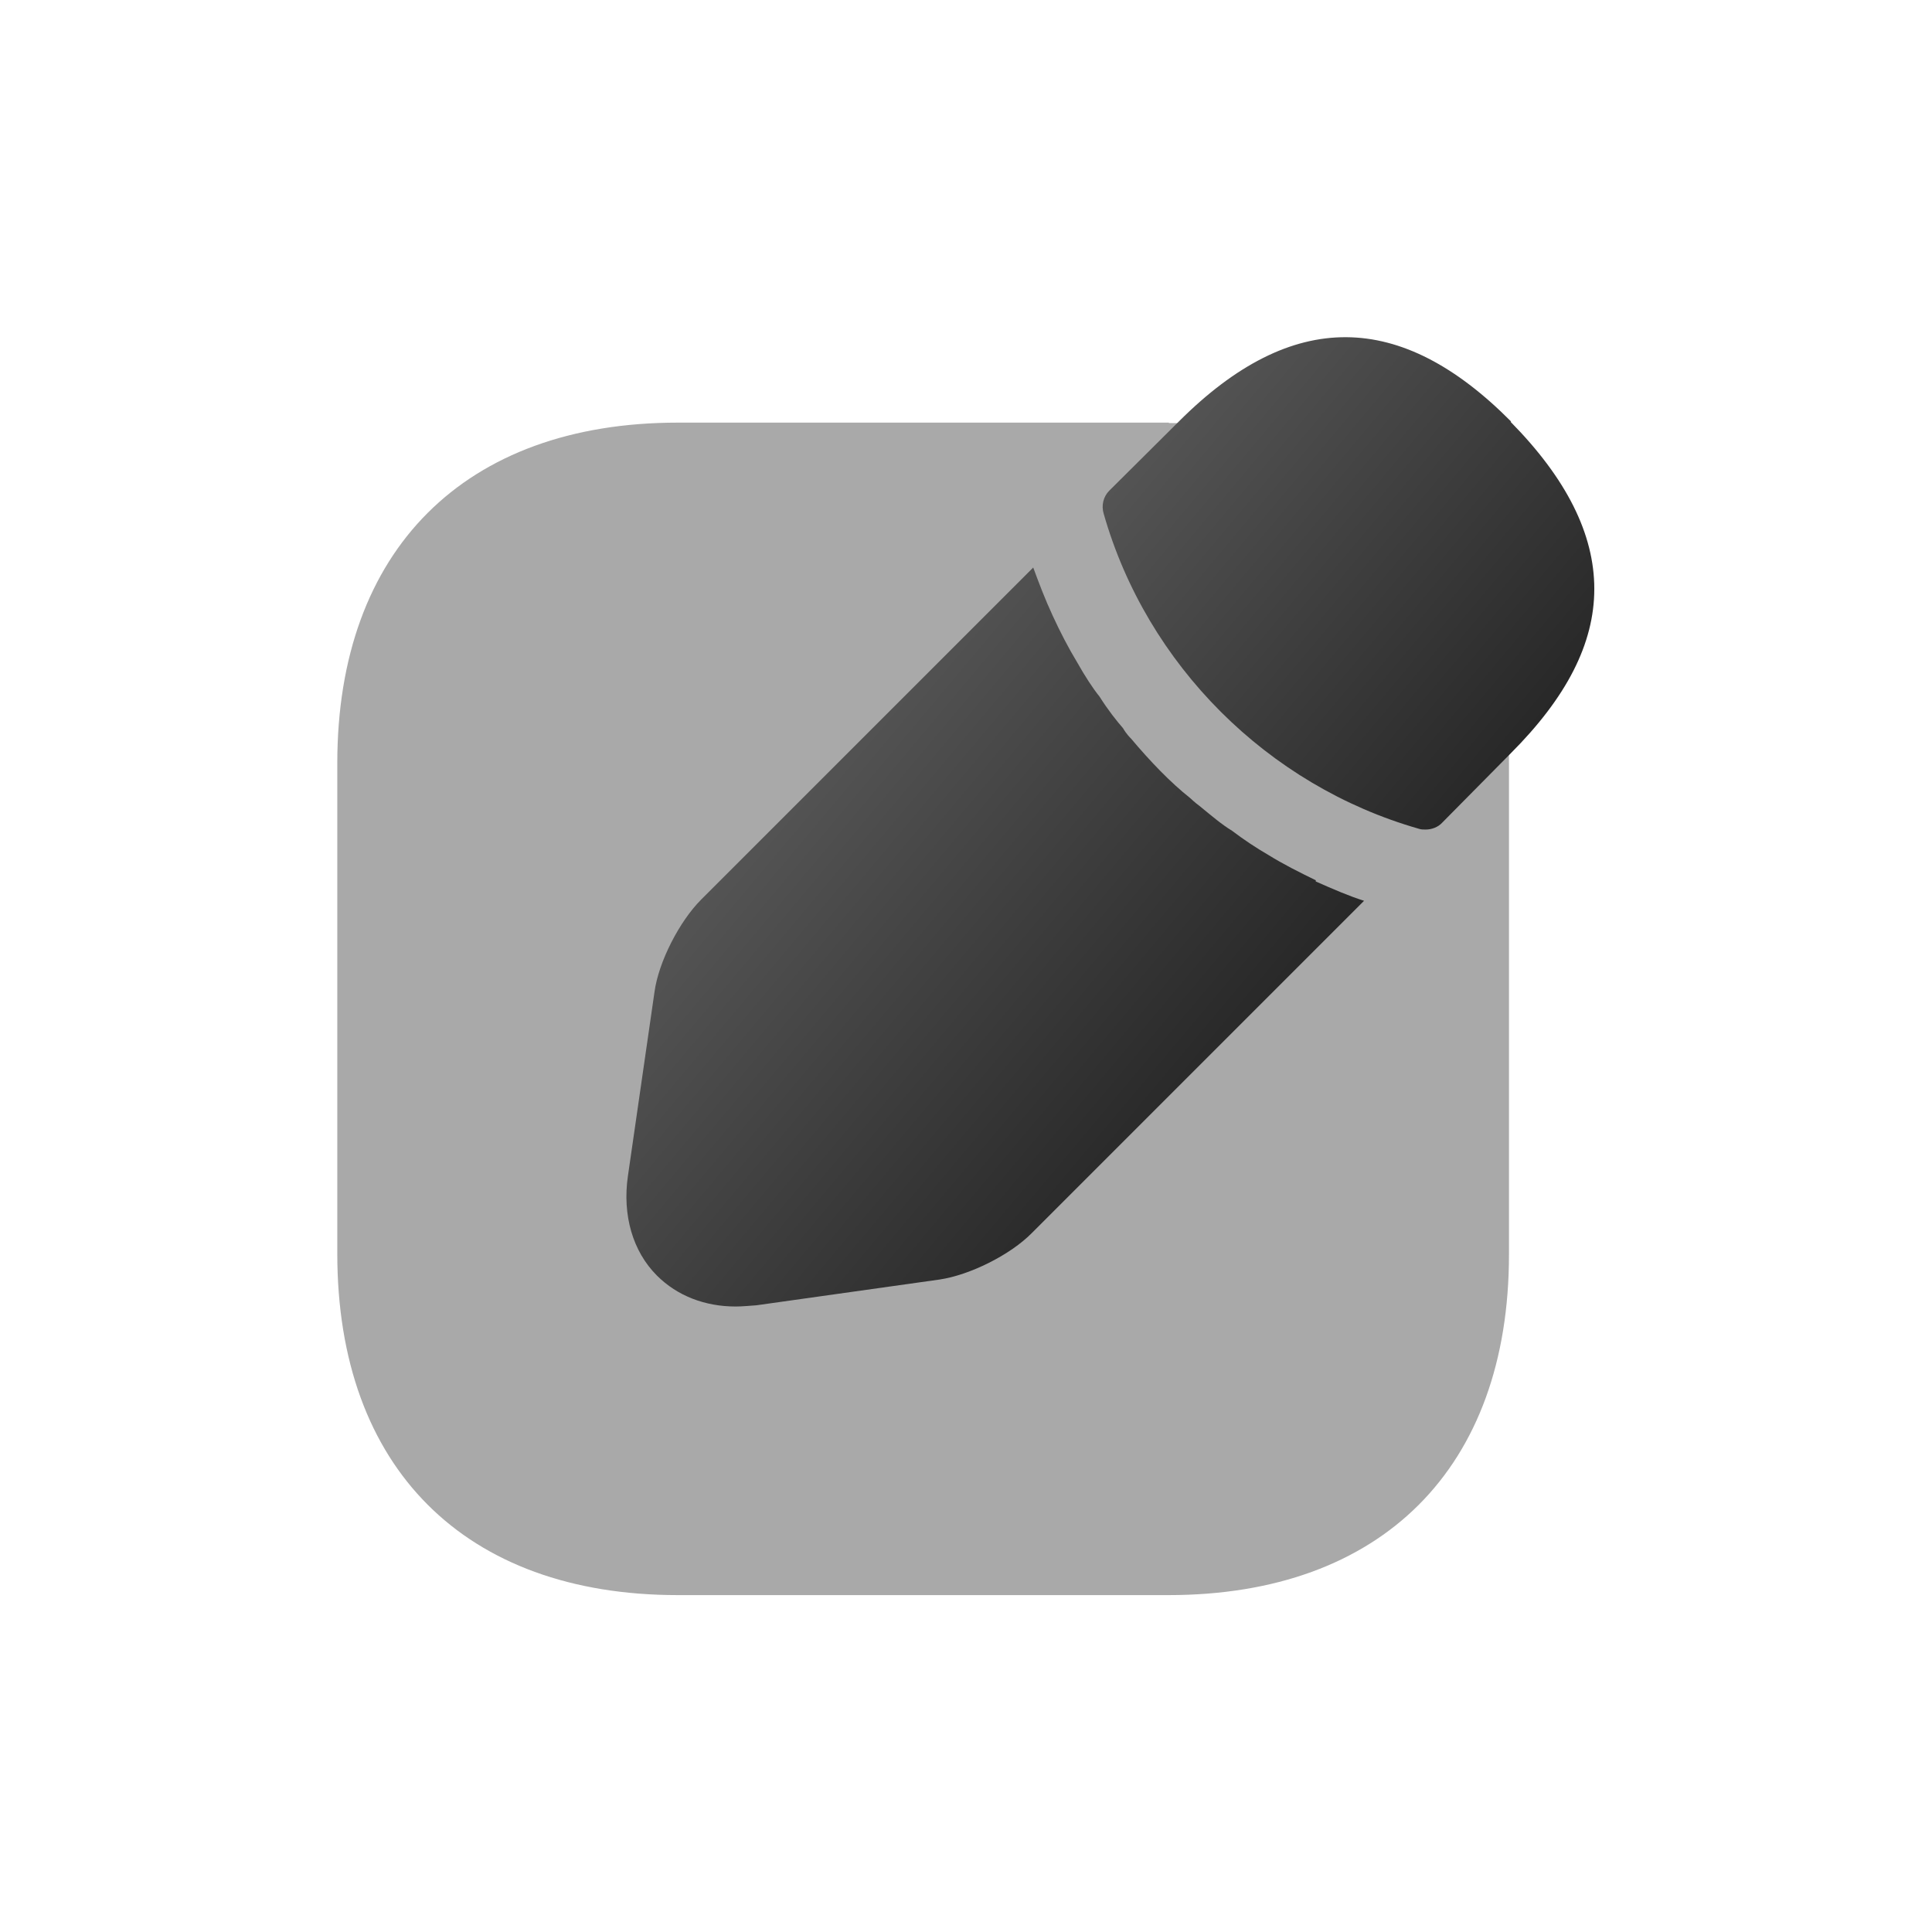
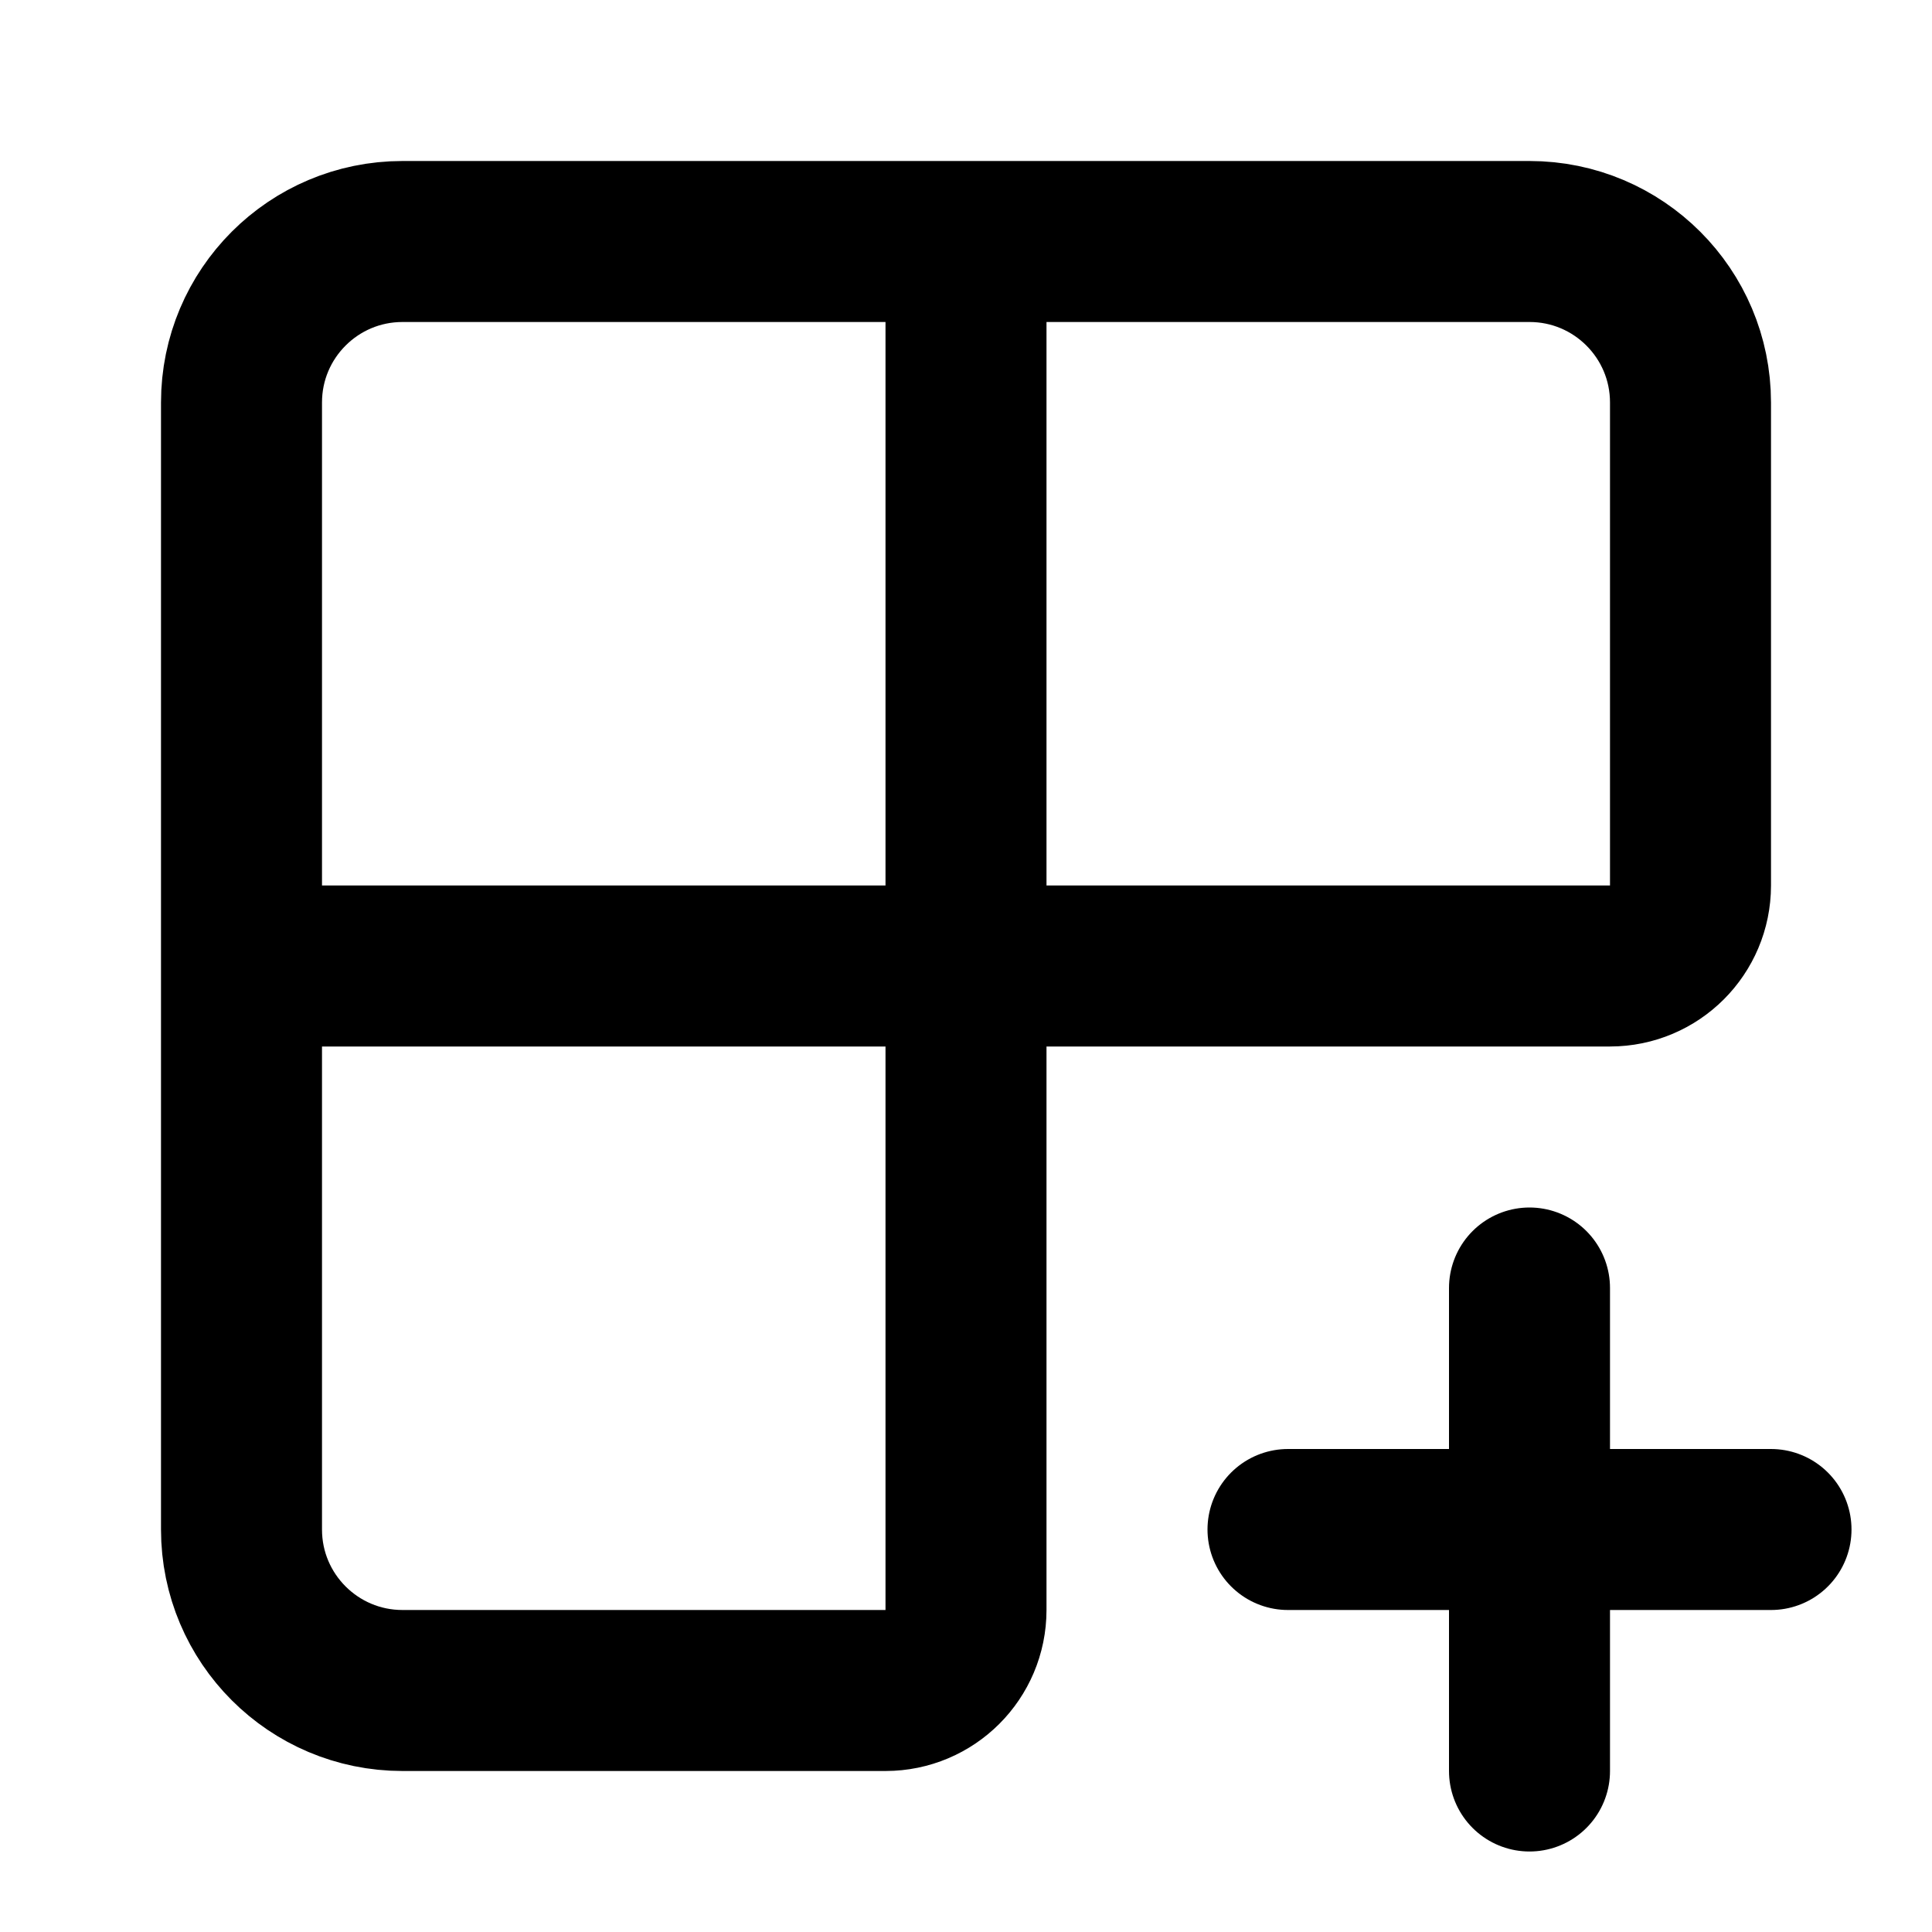
- <svg xmlns="http://www.w3.org/2000/svg" xmlns:xlink="http://www.w3.org/1999/xlink" id="Layer_1" version="1.1" viewBox="0 0 48 48">
-   <defs>
-     <linearGradient id="linear-gradient" x1="29.26" y1="39.84" x2="38.37" y2="32.21" gradientTransform="translate(0 50) scale(1 -1)" gradientUnits="userSpaceOnUse">
-       <stop offset="0" stop-color="#545454" />
-       <stop offset="1" stop-color="#282828" />
-     </linearGradient>
-     <linearGradient id="linear-gradient1" x1="18.62" y1="29.09" x2="28.3" y2="20.97" xlink:href="#linear-gradient" />
-   </defs>
-   <path d="M29.04,10.5h-12.2c-5.29,0-8.46,3.16-8.46,8.46v12.19c0,5.32,3.17,8.48,8.46,8.48h12.19c5.3,0,8.46-3.16,8.46-8.46v-12.2c.02-5.3-3.16-8.46-8.45-8.46h0Z" fill="#282828" isolation="isolate" opacity=".4" />
-   <g>
-     <path d="M37.54,10.47c-2.74-2.76-5.43-2.82-8.25,0l-1.73,1.72c-.15.15-.2.37-.14.57,1.07,3.76,4.08,6.76,7.83,7.83.05.02.12.02.17.02.15,0,.31-.06.41-.17l1.7-1.72c1.39-1.39,2.08-2.73,2.08-4.09s-.69-2.74-2.08-4.15h.01Z" fill="url(#linear-gradient)" />
-     <path d="M32.69,21.87c-.41-.2-.81-.4-1.18-.63-.31-.18-.61-.38-.9-.6-.25-.15-.52-.38-.8-.61-.03-.02-.12-.09-.25-.21-.48-.38-.98-.9-1.46-1.47-.03-.03-.12-.12-.2-.26-.15-.17-.38-.46-.58-.78-.17-.21-.37-.52-.55-.84-.23-.38-.43-.77-.61-1.16-.2-.43-.35-.83-.49-1.21l-8.25,8.25c-.54.54-1.06,1.55-1.16,2.3l-.66,4.57c-.14.97.12,1.87.72,2.47.51.51,1.2.77,1.96.77.17,0,.34-.02.51-.03l4.55-.64c.75-.11,1.76-.61,2.3-1.16l8.25-8.25c-.38-.12-.77-.29-1.2-.48v-.03Z" fill="url(#linear-gradient1)" />
-   </g>
+ <svg xmlns="http://www.w3.org/2000/svg" width="24" height="24" viewBox="0 0 24 24" fill="none" stroke="currentColor" stroke-width="2" stroke-linecap="round" stroke-linejoin="round" class="lucide lucide-grid2x2-plus-icon lucide-grid-2x2-plus">
+   <path d="M12 3v17a1 1 0 0 1-1 1H5a2 2 0 0 1-2-2V5a2 2 0 0 1 2-2h14a2 2 0 0 1 2 2v6a1 1 0 0 1-1 1H3" />
+   <path d="M16 19h6" />
+   <path d="M19 22v-6" />
</svg>
